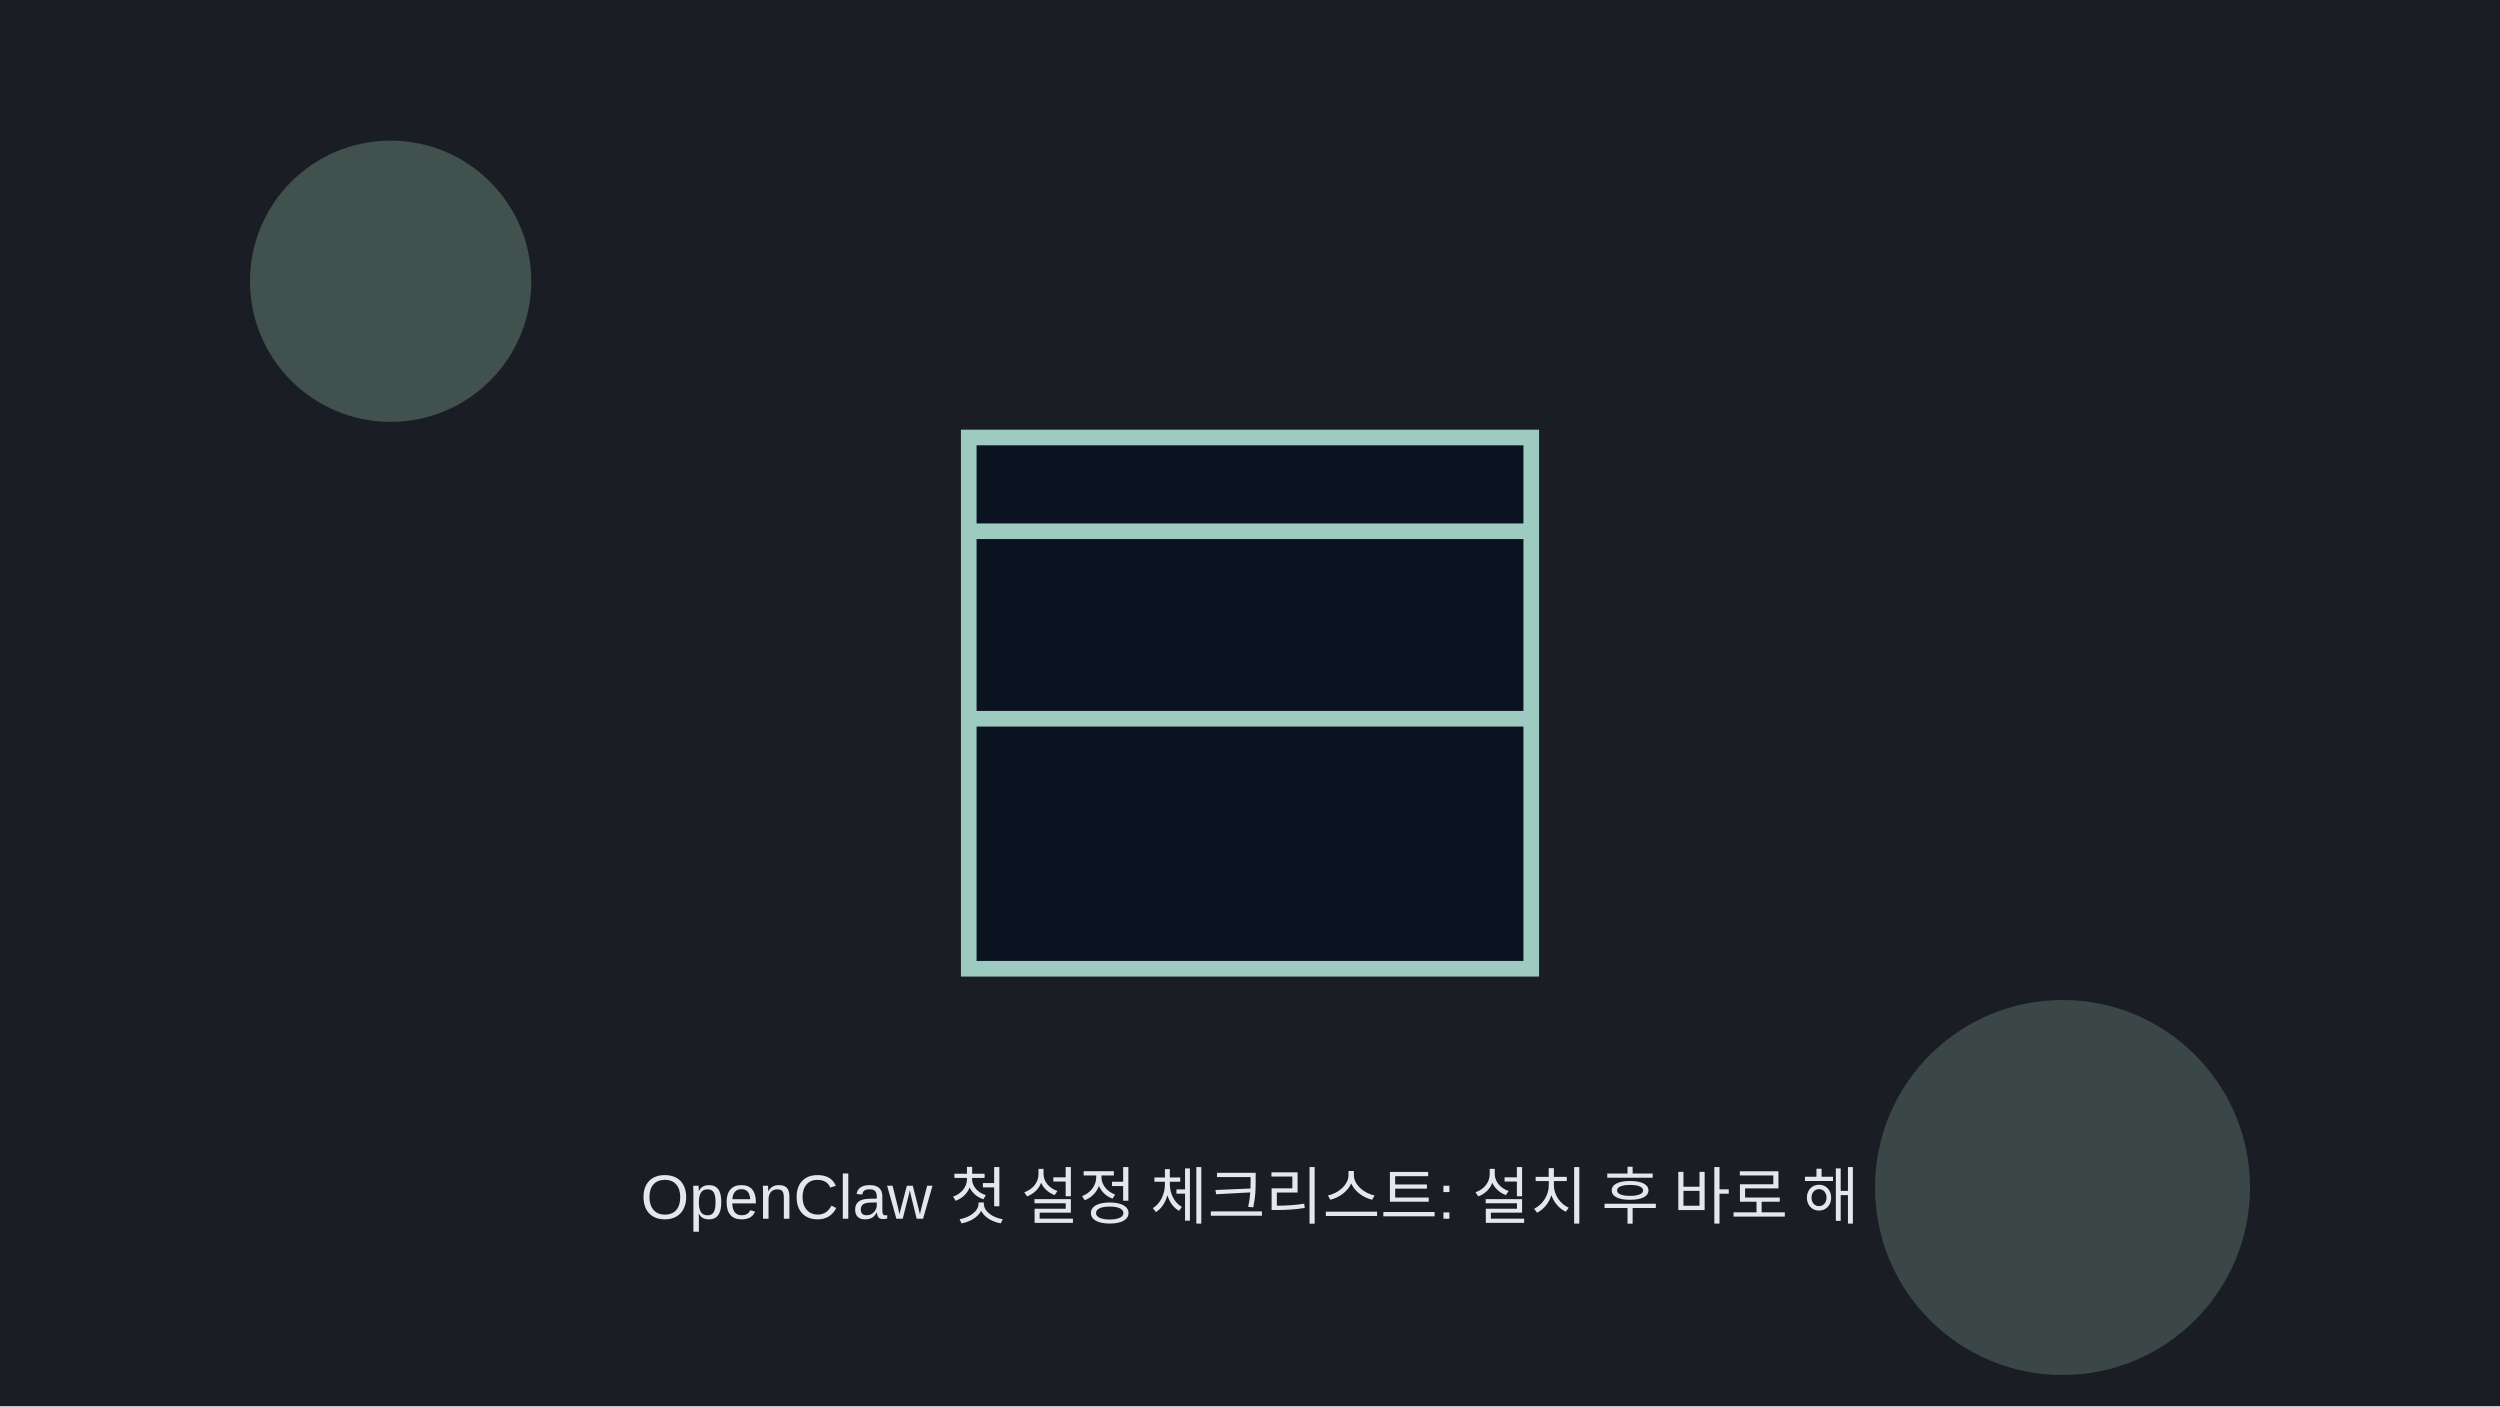
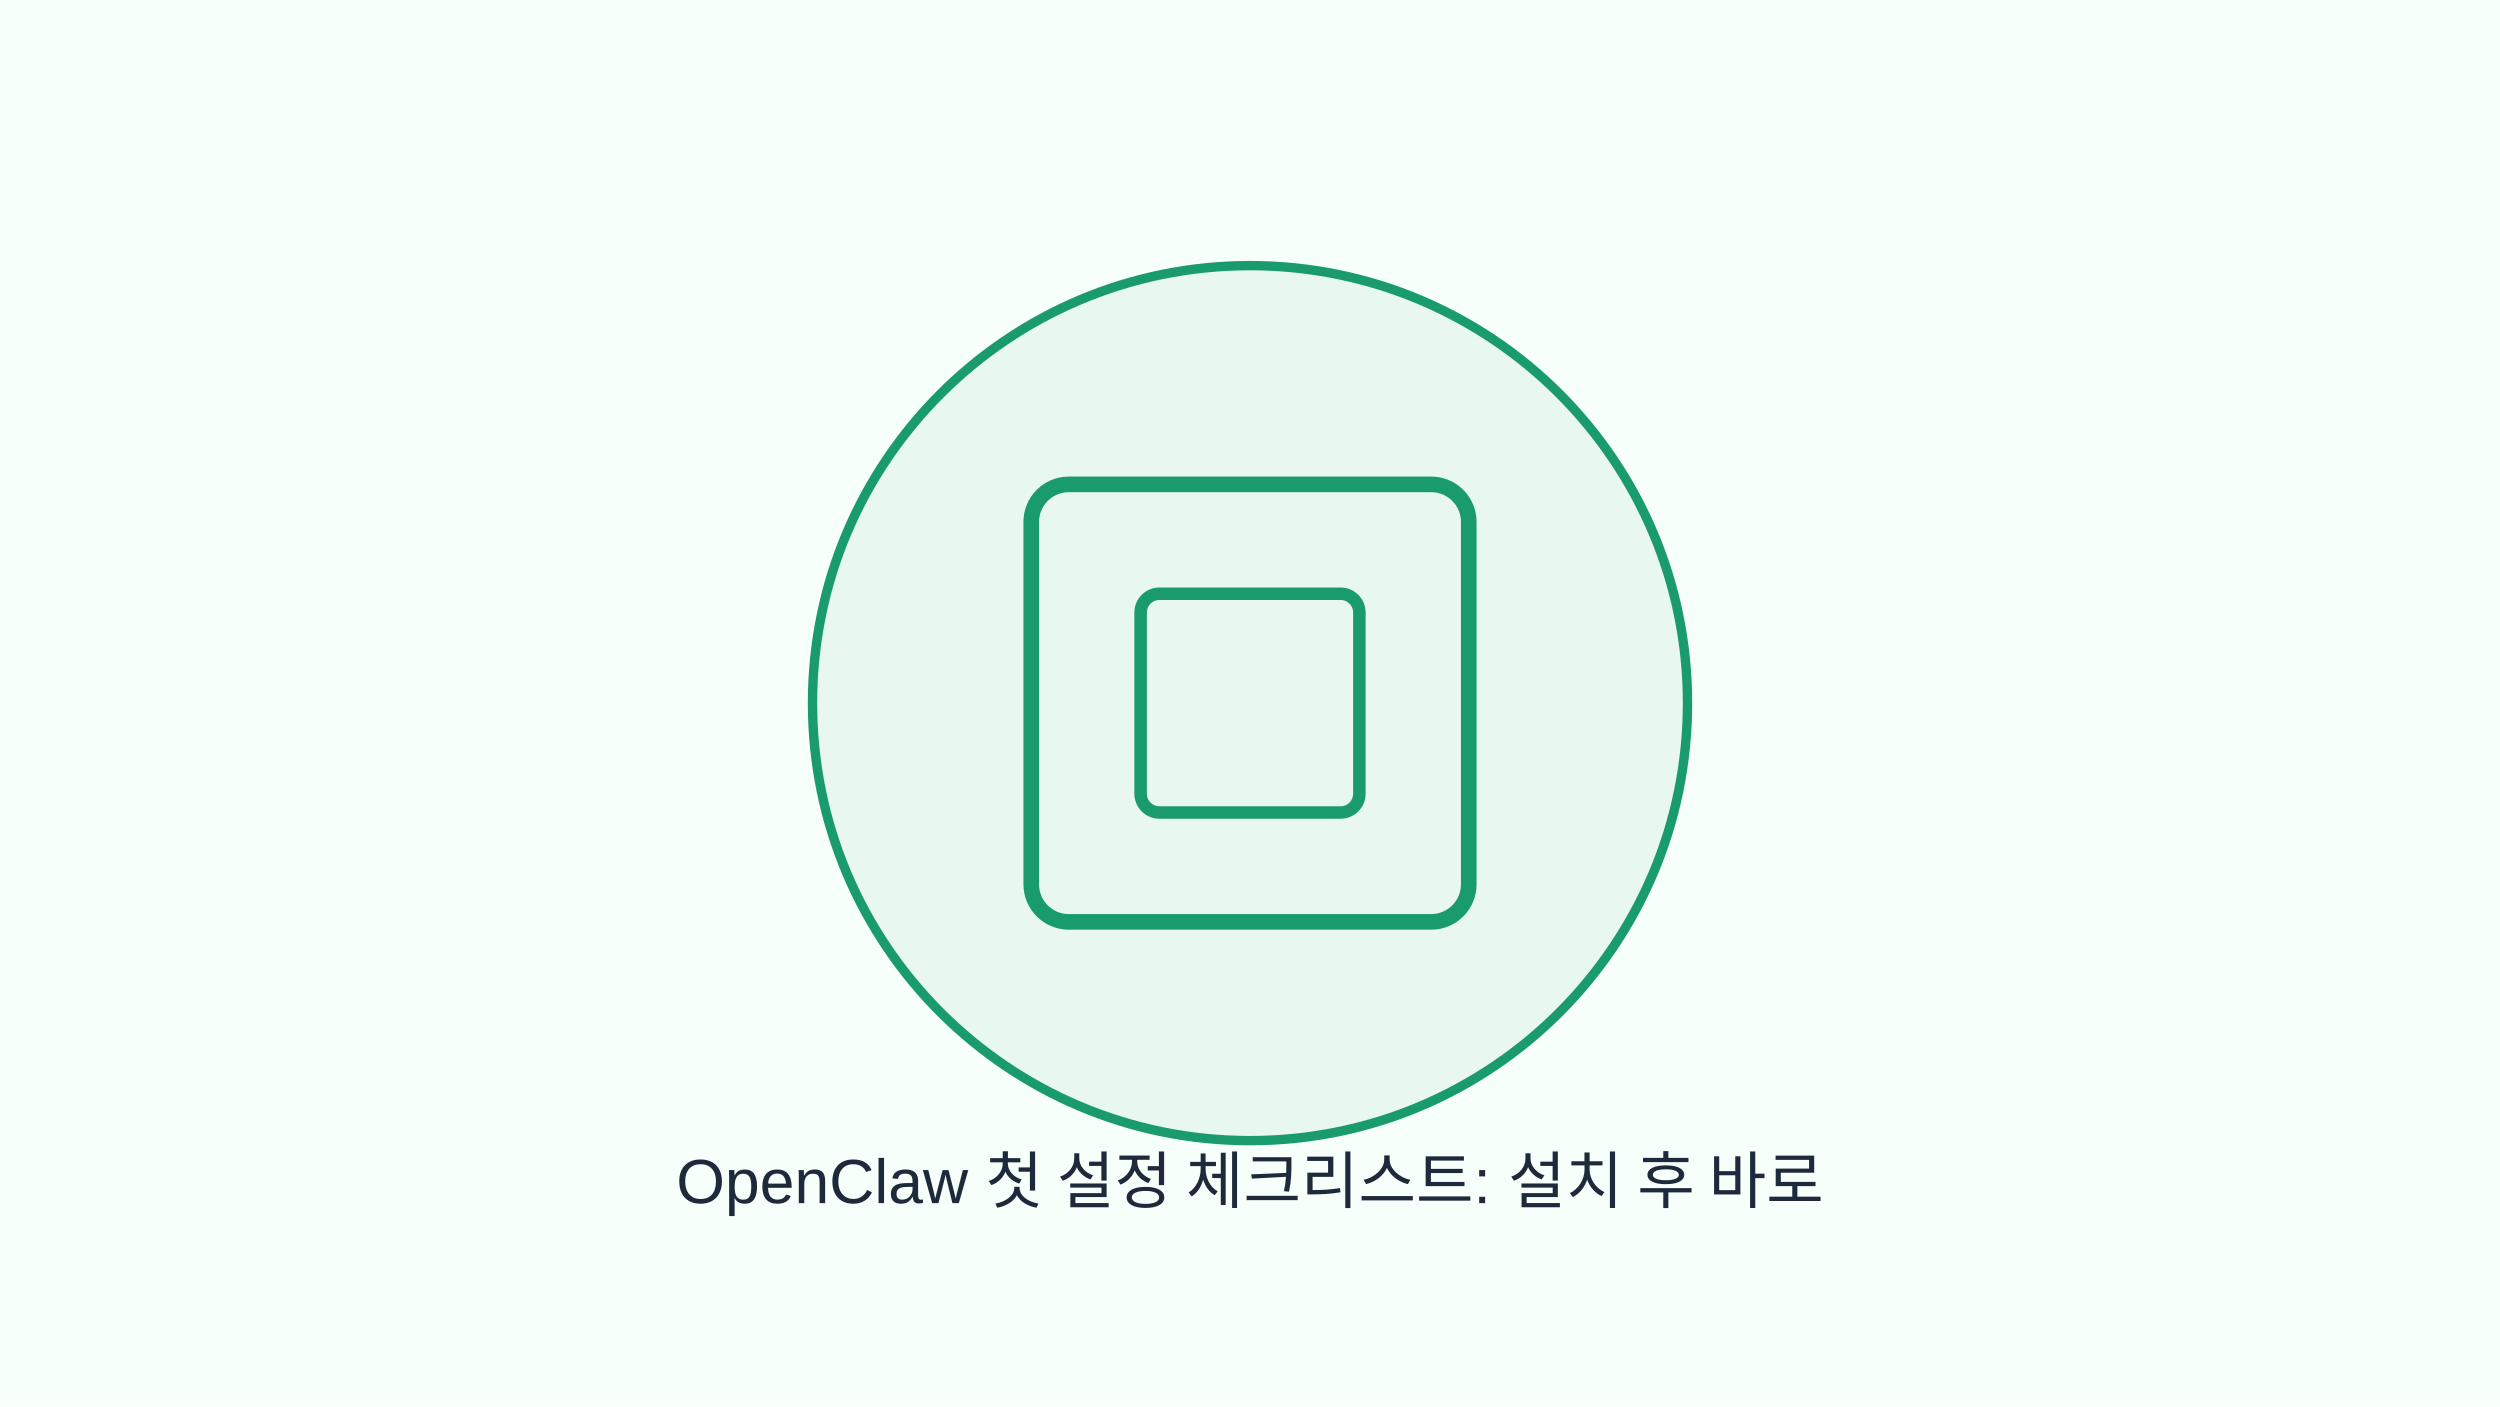
<svg xmlns="http://www.w3.org/2000/svg" width="1600" height="900" viewBox="0 0 1600 900">
-   <rect width="1600" height="900" fill="#1b1d24" />
-   <circle cx="250" cy="180" r="90" fill="#b5eecb" opacity="0.25" />
-   <circle cx="1320" cy="760" r="120" fill="#b5eecb" opacity="0.2" />
-   <path d="M620 620V280h360v340z" fill="#0b1220" stroke="#9ecbbf" stroke-width="10" />
-   <path d="M620 340h360M620 460h360" stroke="#9ecbbf" stroke-width="10" />
-   <text x="800" y="780" font-size="40" fill="#e5e7eb" text-anchor="middle" font-family="Arial, sans-serif">OpenClaw 첫 설정 체크리스트: 설치 후 바로 해</text>
+   <rect width="1600" height="900" fill="#F6FFFA" />
+   <circle cx="800" cy="450" r="280" fill="#E8F8EF" stroke="#199B6B" stroke-width="6" />
+   <rect x="660" y="310" width="280" height="280" rx="24" fill="none" stroke="#199B6B" stroke-width="10" />
+   <rect x="730" y="380" width="140" height="140" rx="12" fill="none" stroke="#199B6B" stroke-width="8" />
+   <text x="800" y="770" font-size="40" fill="#1E293B" text-anchor="middle" font-family="Arial, sans-serif">OpenClaw 첫 설정 체크리스트: 설치 후 바로</text>
</svg>
